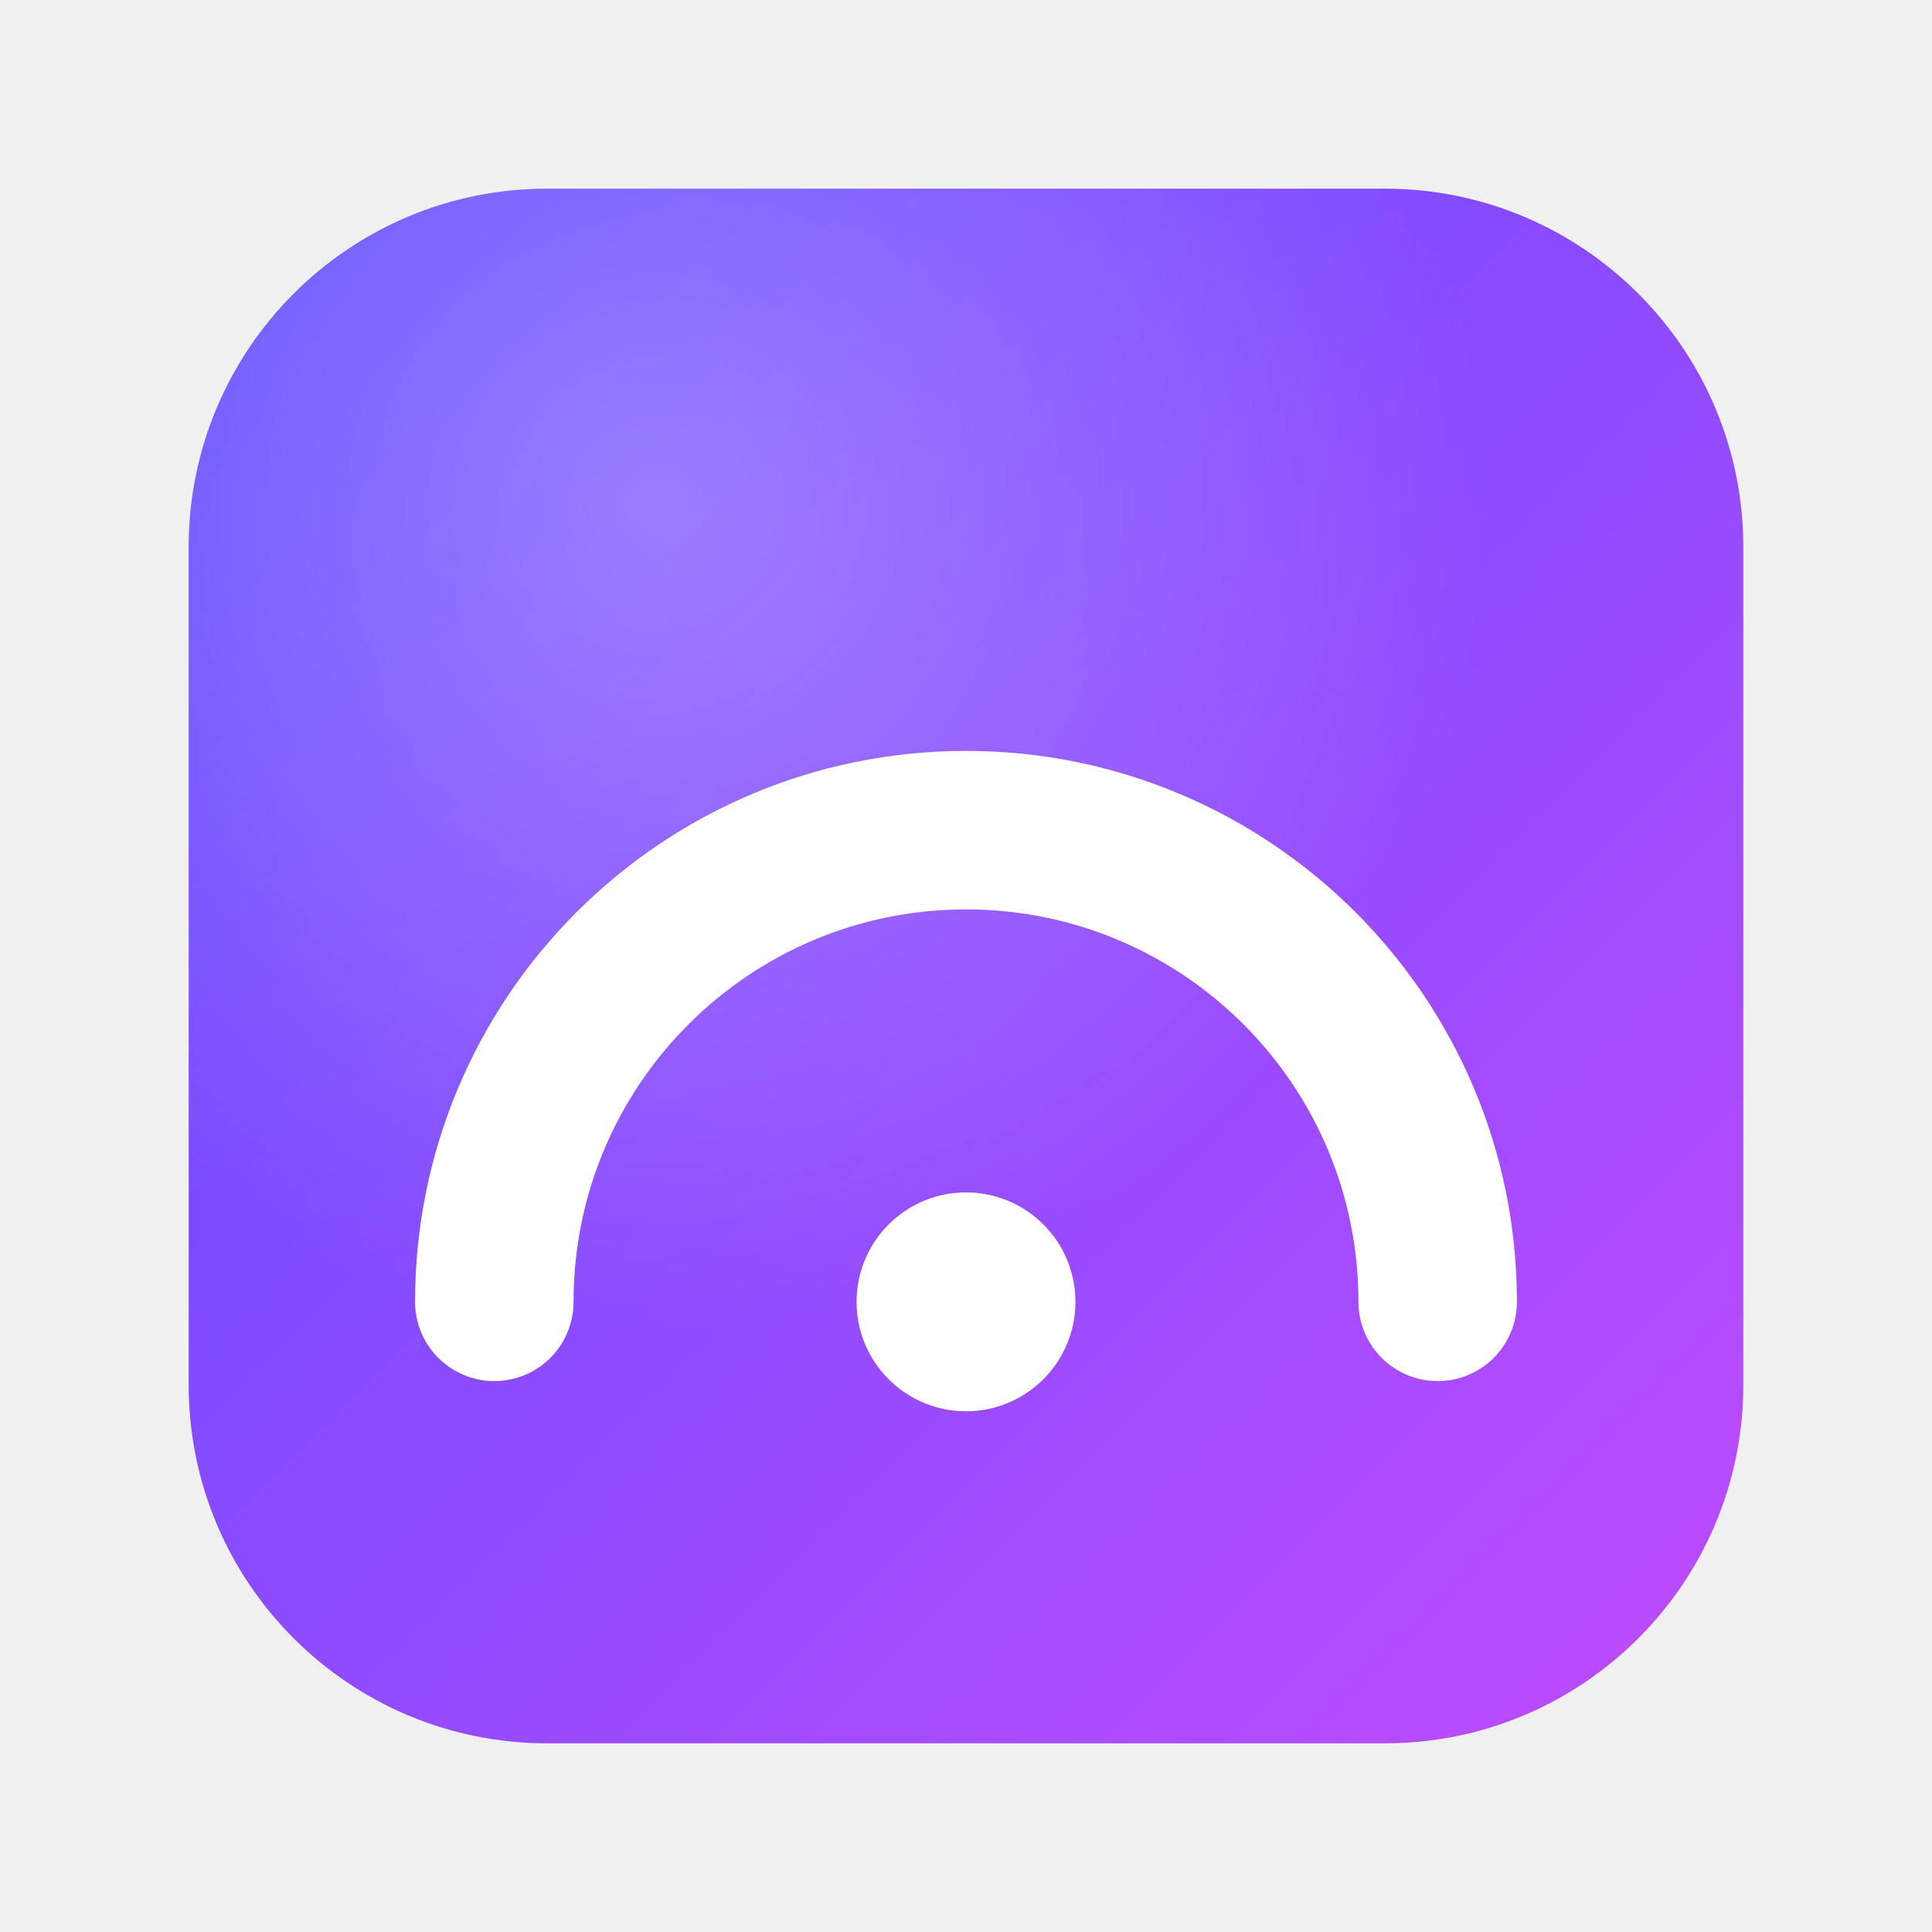
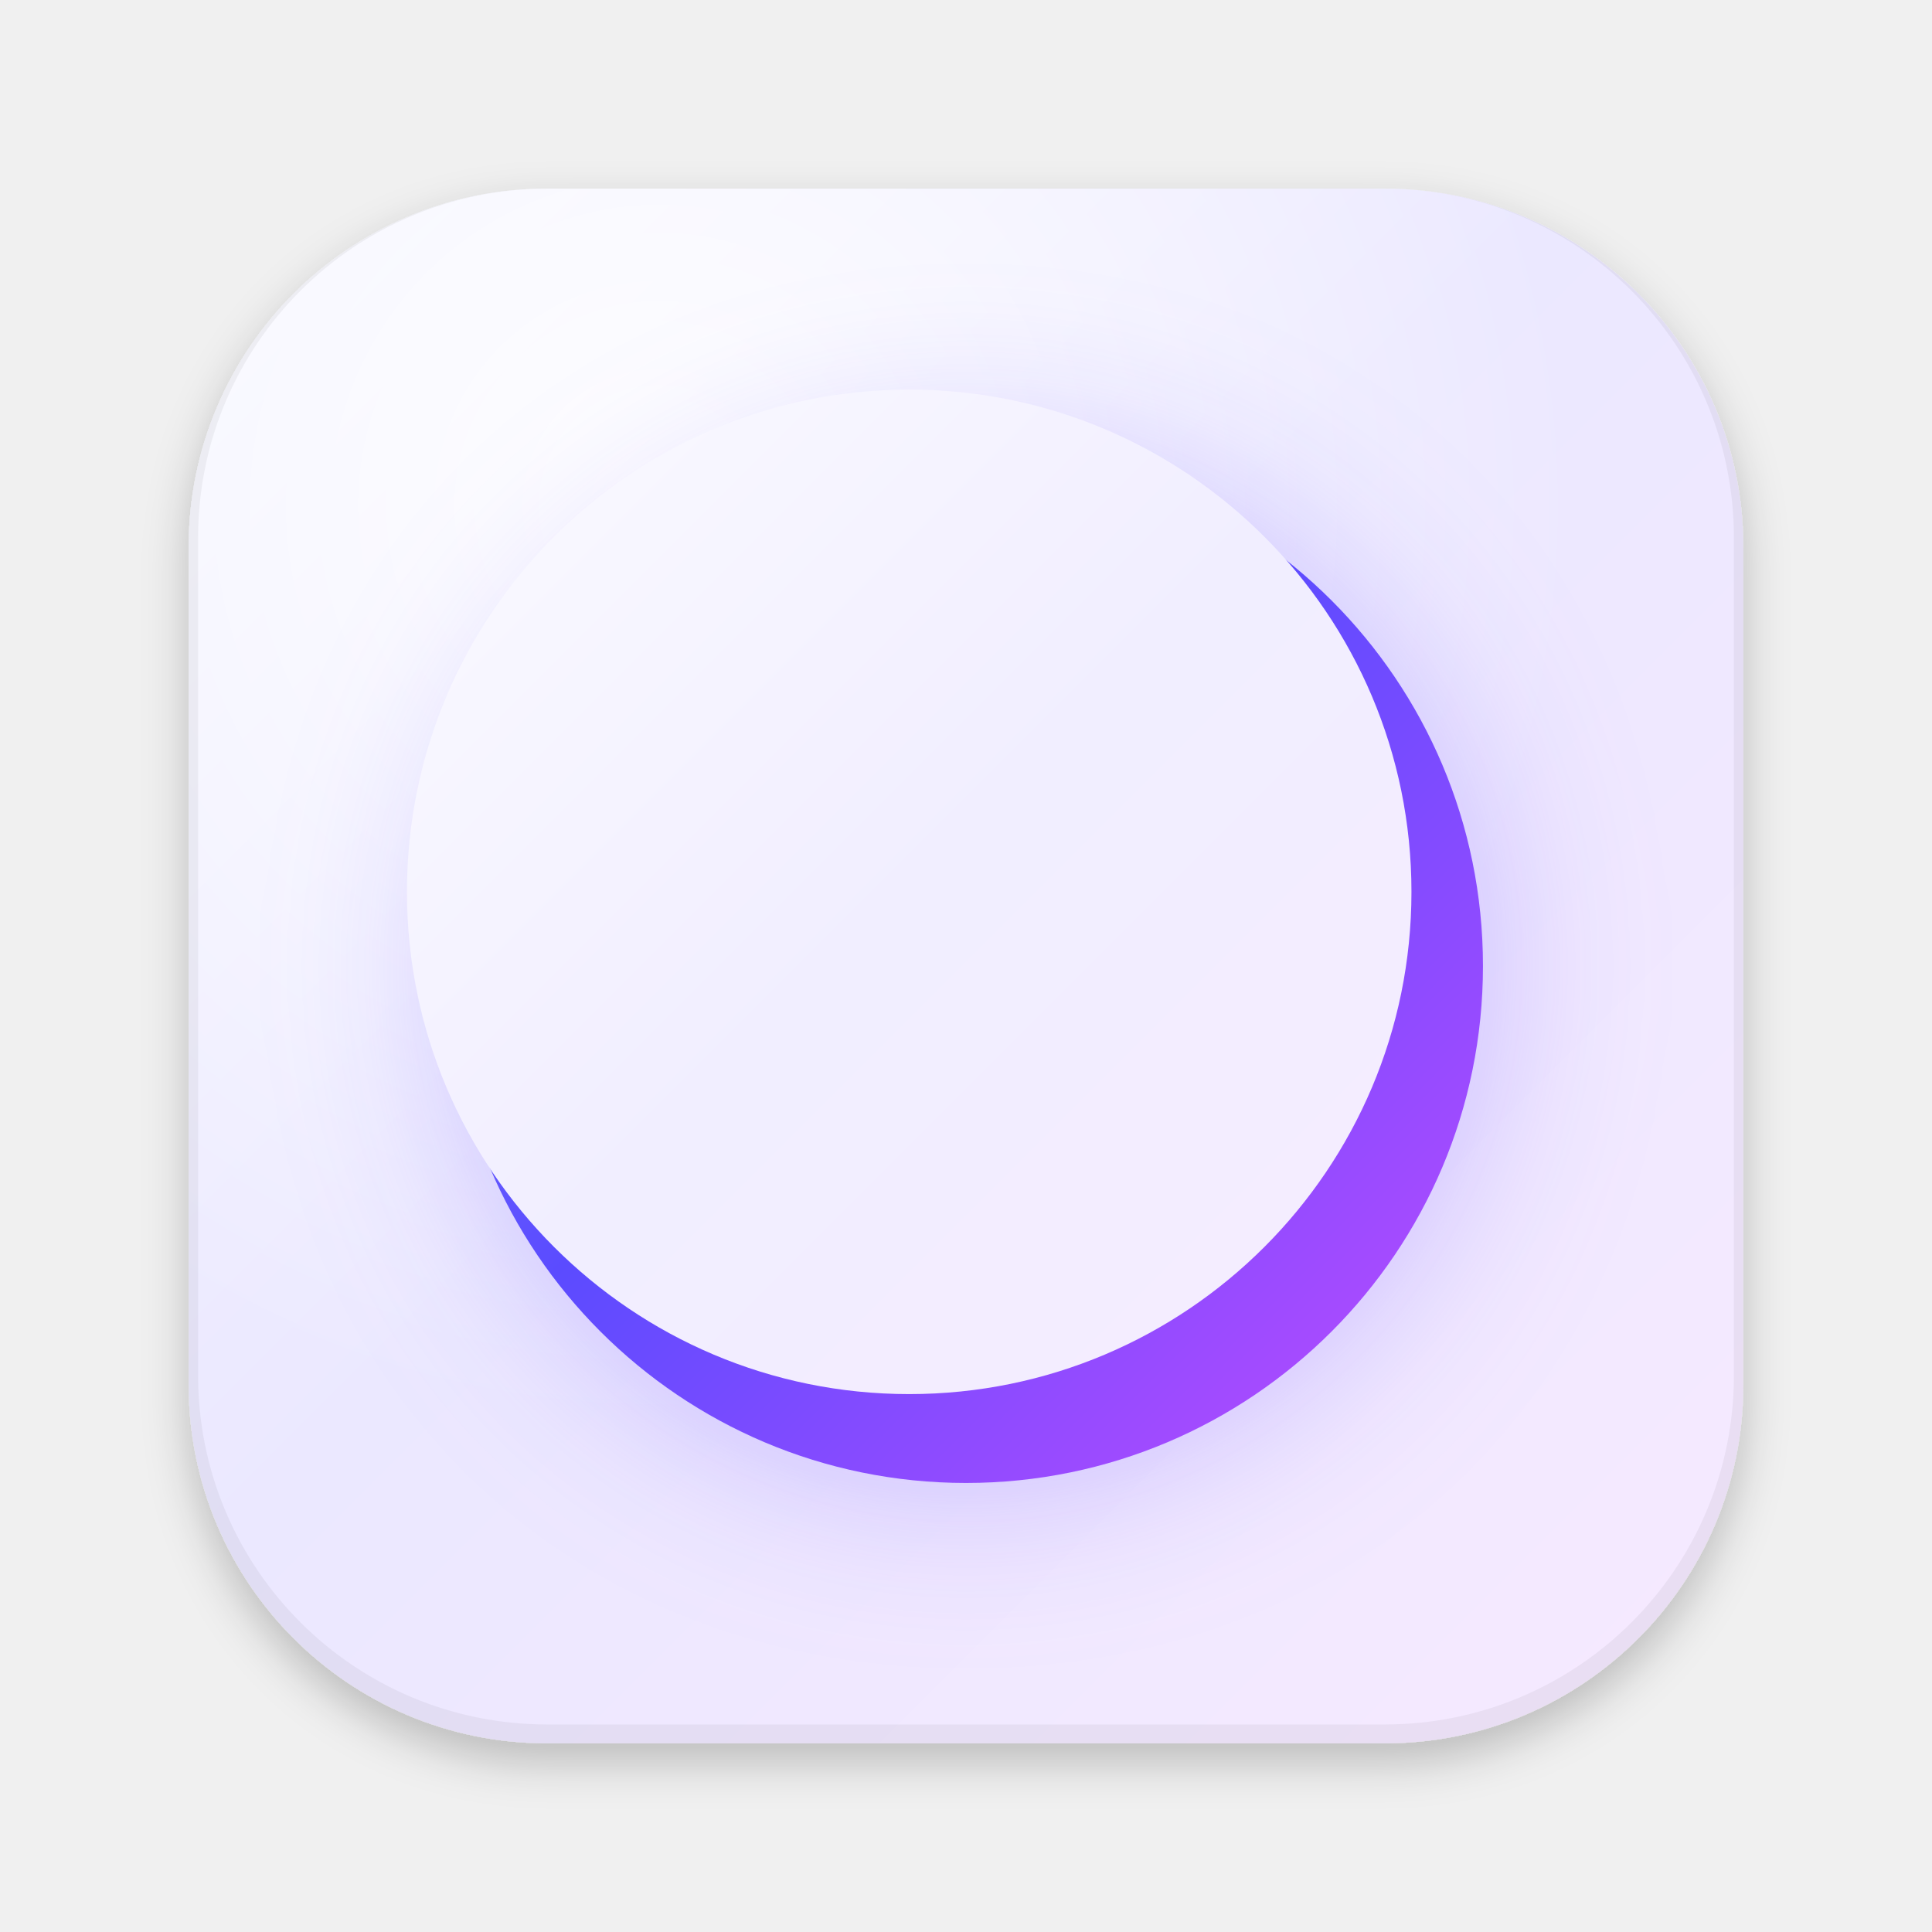
<svg xmlns="http://www.w3.org/2000/svg" width="1024" height="1024" viewBox="0 0 1024 1024">
  <defs>
-     <linearGradient id="g" x1="0" y1="0" x2="1" y2="1">
-       <stop offset="0" stop-color="#5b4bff" />
+     <linearGradient id="bg" x1="0" y1="0" x2="1" y2="1">
+       <stop offset="0" stop-color="#f4f5ff" />
+       <stop offset=".45" stop-color="#ebe8ff" />
+       <stop offset="1" stop-color="#f6e9ff" />
+     </linearGradient>
+     <radialGradient id="hl" cx=".3" cy=".2" r=".6">
+       <stop offset="0" stop-color="#fff" stop-opacity=".9" />
+       <stop offset="1" stop-color="#fff" stop-opacity="0" />
+     </radialGradient>
+     <linearGradient id="sun" x1="0" y1="0" x2="1" y2="1">
+       <stop offset="0" stop-color="#7c8cff" />
+       <stop offset=".45" stop-color="#5b4bff" />
      <stop offset="1" stop-color="#c04bff" />
    </linearGradient>
-     <radialGradient id="h" cx=".3" cy=".2" r=".9">
-       <stop offset="0" stop-color="#fff" stop-opacity=".28" />
-       <stop offset=".6" stop-color="#fff" stop-opacity="0" />
-     </radialGradient>
+     <linearGradient id="moon" x1="0" y1="0" x2="1" y2="1">
+       <stop offset="0" stop-color="#fbfbff" />
+       <stop offset=".5" stop-color="#f1eeff" />
+       <stop offset="1" stop-color="#f5ecff" />
+     </linearGradient>
+     <filter id="glow" x="-50%" y="-50%" width="200%" height="200%">
+       <feGaussianBlur stdDeviation="46" />
+     </filter>
+     <filter id="sh" x="-10%" y="-10%" width="120%" height="125%">
+       <feDropShadow dx="0" dy="10" stdDeviation="12" flood-color="#000" flood-opacity=".22" />
+     </filter>
+     <clipPath id="tile">
+       <rect x="100" y="100" width="824" height="824" rx="190" />
+     </clipPath>
  </defs>
-   <rect x="100" y="100" width="824" height="824" rx="190" fill="url(#g)" />
-   <rect x="100" y="100" width="824" height="824" rx="190" fill="url(#h)" />
-   <path d="M262 690 A250 250 0 0 1 762 690" fill="none" stroke="#fff" stroke-width="84" stroke-linecap="round" />
-   <circle cx="512" cy="690" r="58" fill="#fff" />
+   <rect x="100" y="100" width="824" height="824" rx="190" fill="url(#bg)" filter="url(#sh)" />
+   <g clip-path="url(#tile)">
+     <rect x="100" y="100" width="824" height="824" fill="url(#hl)" />
+     <circle cx="512" cy="512" r="274" fill="#7c64ff" opacity=".35" filter="url(#glow)" />
+     <circle cx="512" cy="512" r="274" fill="url(#sun)" />
+     <circle cx="481.9" cy="472.7" r="266.2" fill="url(#moon)" />
+     <rect x="100" y="100" width="824" height="824" rx="190" fill="none" stroke="#000" stroke-opacity=".05" stroke-width="10" transform="translate(0,-5)" />
+   </g>
</svg>
